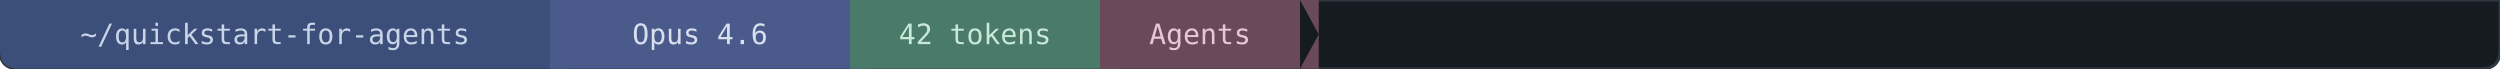
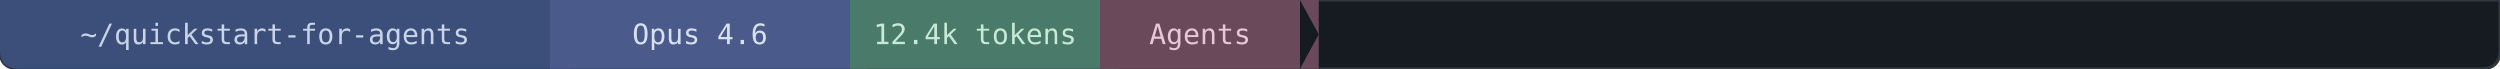
<svg xmlns="http://www.w3.org/2000/svg" viewBox="0 0 800 22" role="img">
  <defs>
    <clipPath id="cc-footer-clip">
      <path d="M0,0 L800,0 L800,16 Q800,22 794,22 L6,22 Q0,22 0,16 Z" />
    </clipPath>
  </defs>
  <path d="M0,0 L800,0 L800,16 Q800,22 794,22 L6,22 Q0,22 0,16 Z" fill="#161b22" stroke="#30363d" stroke-width="1" />
  <g clip-path="url(#cc-footer-clip)">
    <rect x="0" y="0" width="182" height="22" fill="#3b4f7a" />
    <text x="88" y="11" fill="#c8d4e8" font-family="'JetBrains Mono','Fira Code',monospace" font-size="9" font-weight="500" dominant-baseline="central" text-anchor="middle">~/quickstart-for-agents</text>
    <polygon points="176,0 182,11 176,22" fill="#4a5a8a" />
    <rect x="176" y="0" width="102" height="22" fill="#4a5a8a" />
    <text x="224" y="11" fill="#d8e0f0" font-family="'JetBrains Mono','Fira Code',monospace" font-size="9" font-weight="500" dominant-baseline="central" text-anchor="middle">Opus 4.6</text>
    <polygon points="272,0 278,11 272,22" fill="#4a7a6a" />
    <rect x="272" y="0" width="86" height="22" fill="#4a7a6a" />
-     <text x="312" y="11" fill="#c8e8d8" font-family="'JetBrains Mono','Fira Code',monospace" font-size="9" font-weight="500" dominant-baseline="central" text-anchor="middle">42 tokens</text>
+     <text x="312" y="11" fill="#c8e8d8" font-family="'JetBrains Mono','Fira Code',monospace" font-size="9" font-weight="500" dominant-baseline="central" text-anchor="middle">12.4k tokens</text>
    <polygon points="352,0 358,11 352,22" fill="#6a4a5a" />
    <rect x="352" y="0" width="70" height="22" fill="#6a4a5a" />
    <text x="384" y="11" fill="#e8c8d8" font-family="'JetBrains Mono','Fira Code',monospace" font-size="9" font-weight="500" dominant-baseline="central" text-anchor="middle">Agents</text>
    <polygon points="416,0 422,11 416,22" fill="#161b22" />
  </g>
</svg>
